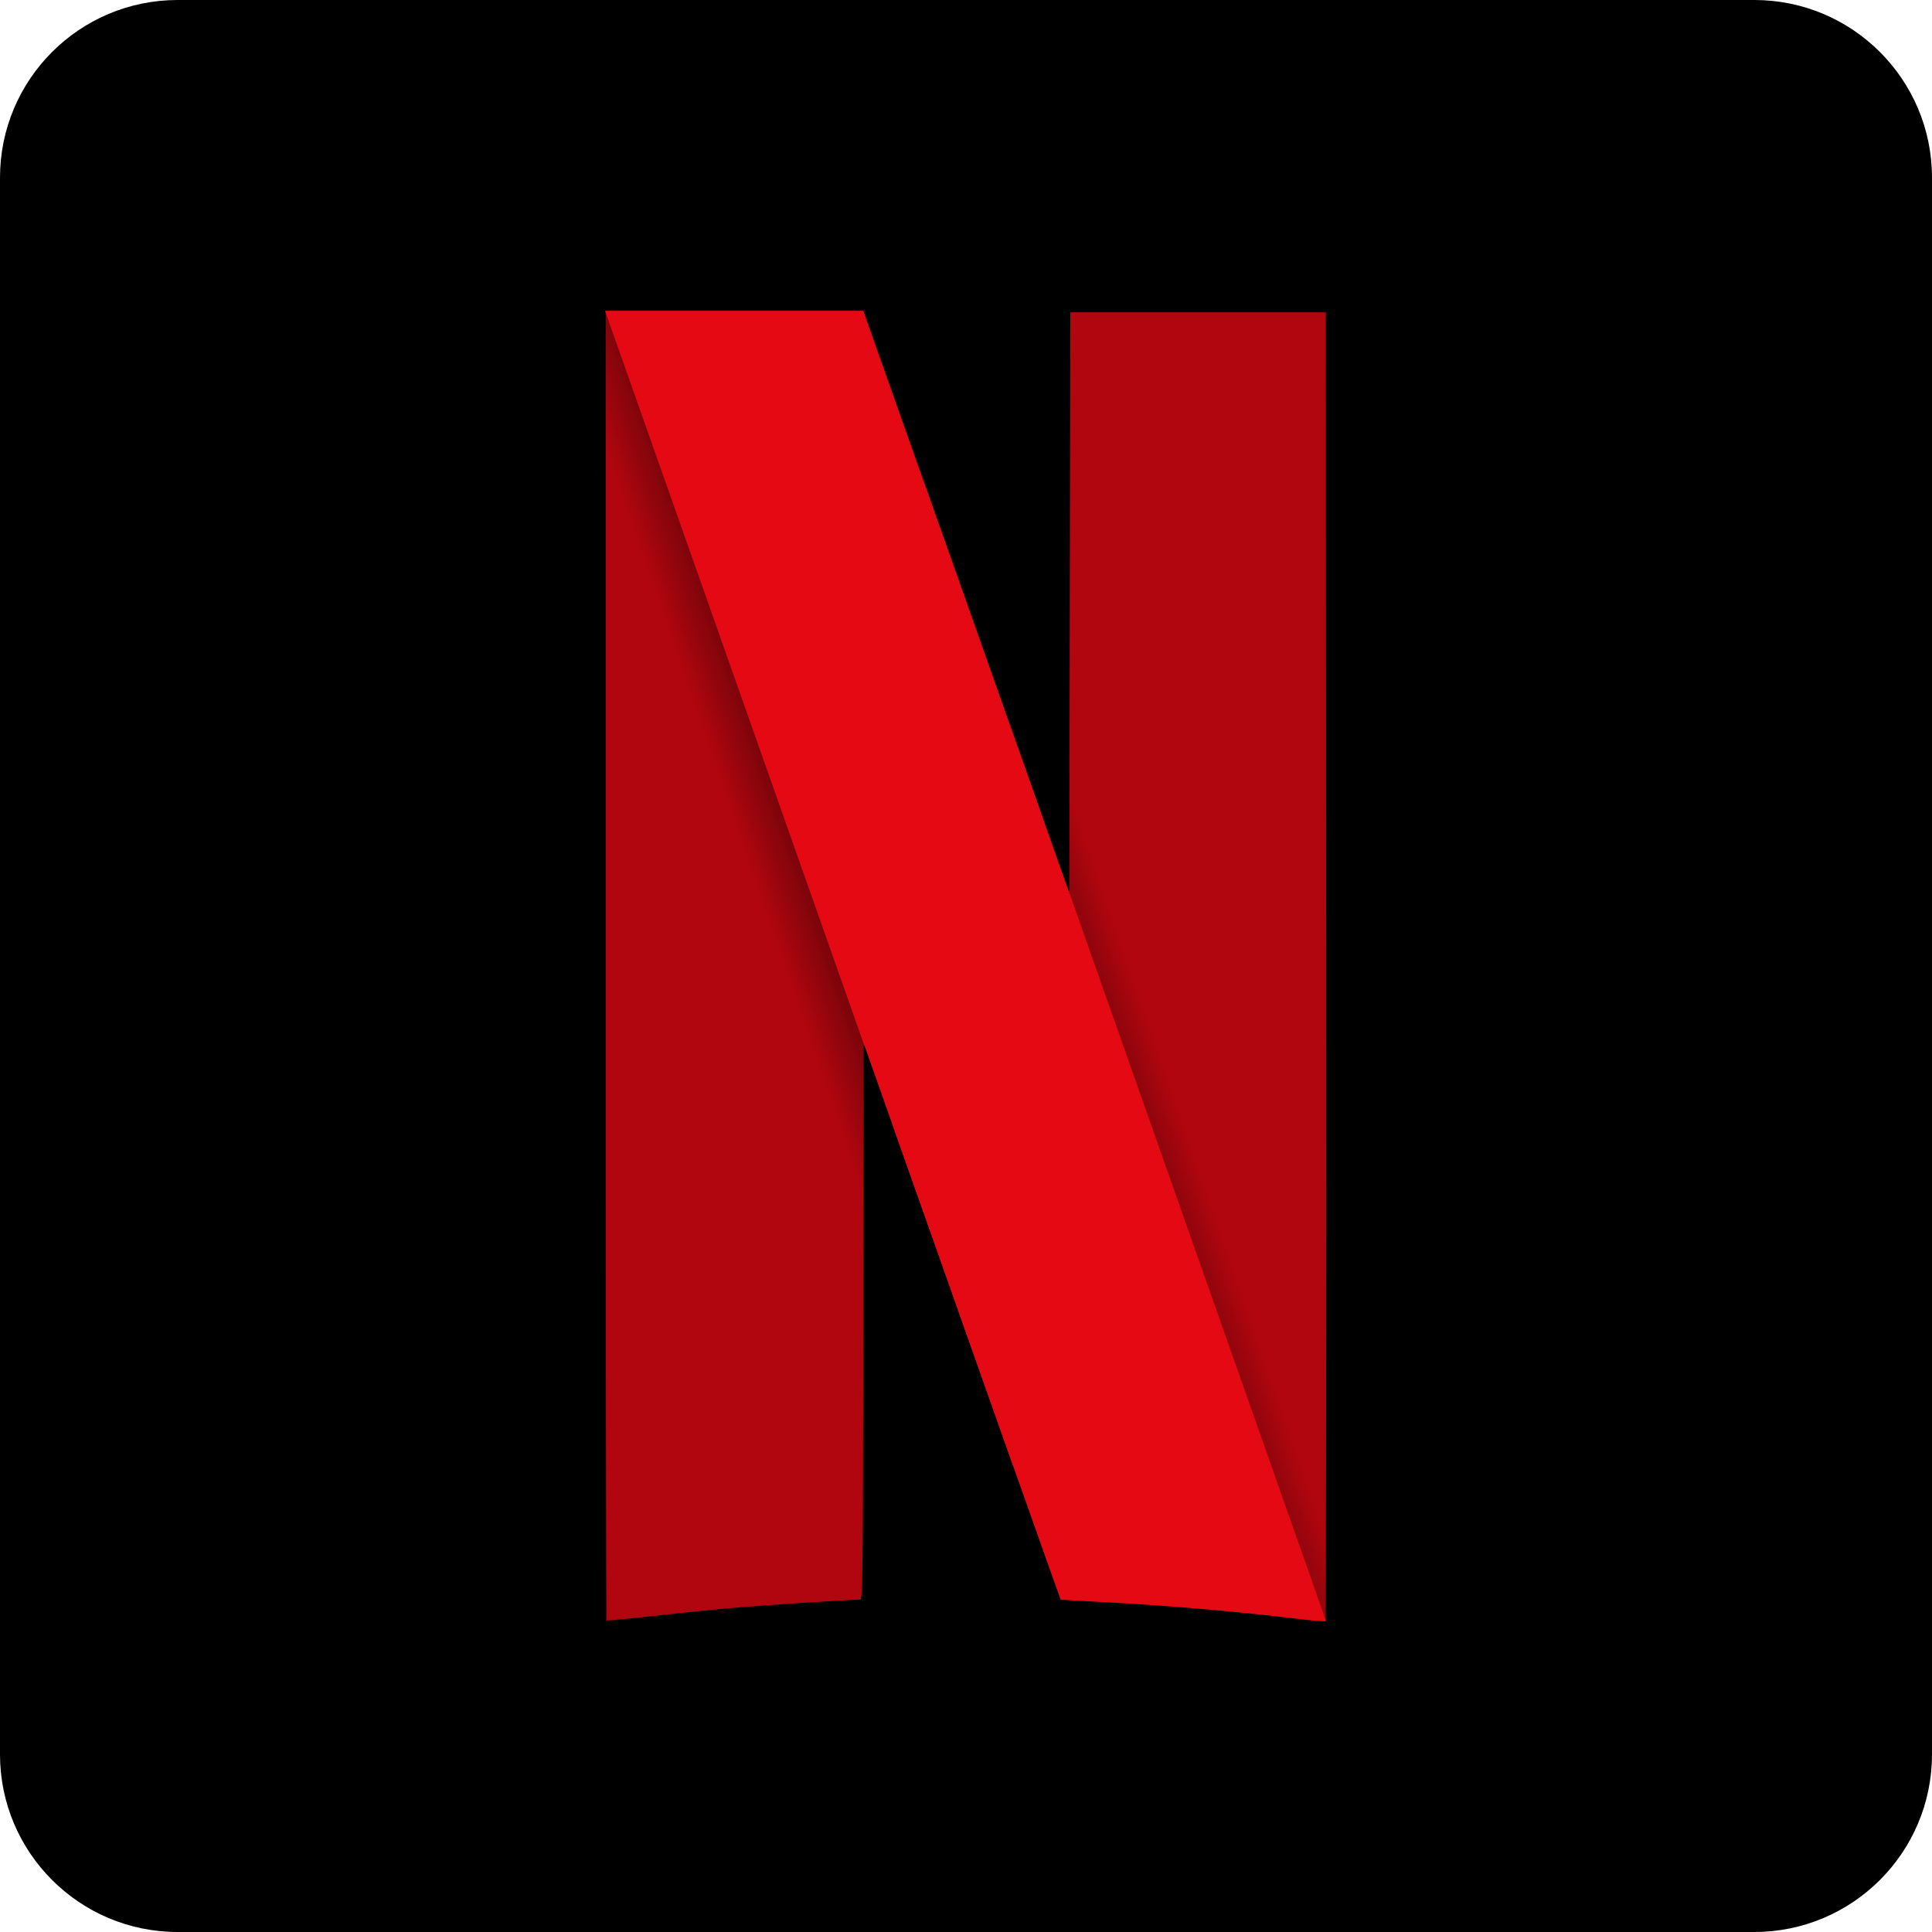
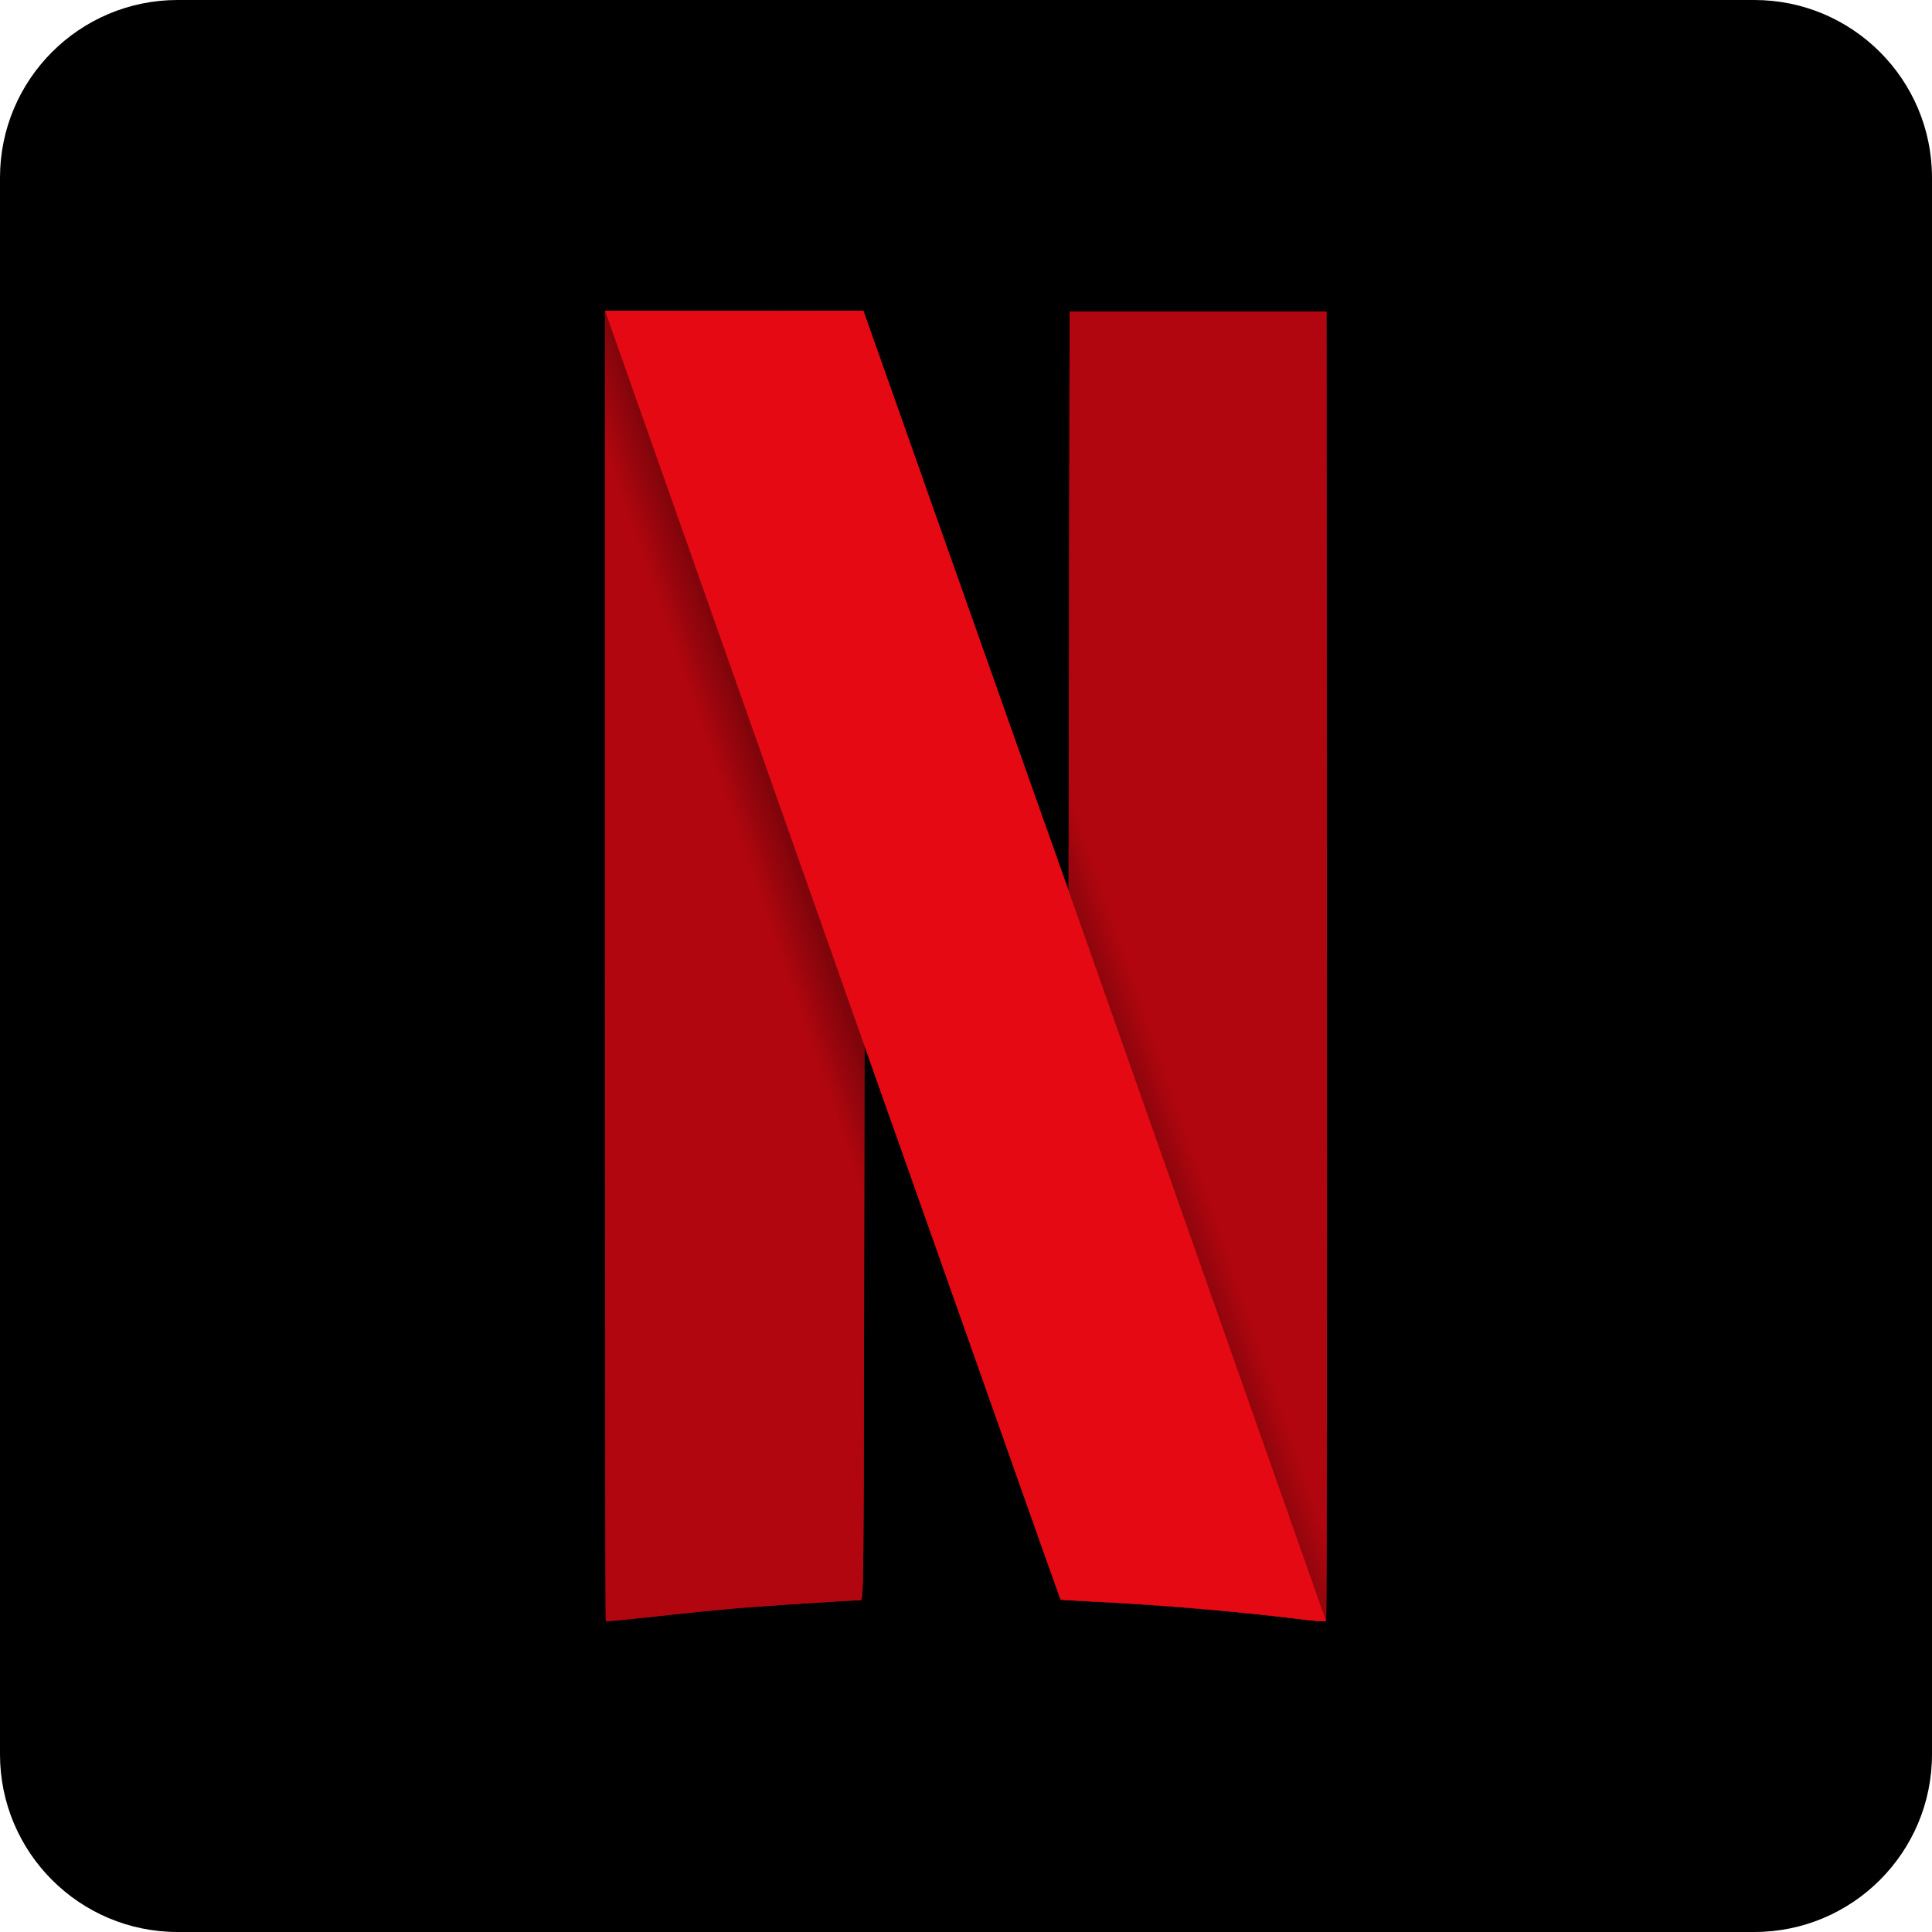
<svg xmlns="http://www.w3.org/2000/svg" xmlns:xlink="http://www.w3.org/1999/xlink" width="114.947mm" height="114.947mm" viewBox="0 0 407.293 407.293">
  <defs>
    <radialGradient xlink:href="#a" id="c" cx="367.992" cy="280.366" r="368.717" fx="367.992" fy="280.366" gradientTransform="matrix(.30407 -.10528 3.8564 11.13776 -825.1108 -2803.546)" gradientUnits="userSpaceOnUse" />
    <radialGradient xlink:href="#a" id="b" cx="367.992" cy="280.366" r="368.717" fx="367.992" fy="280.366" gradientTransform="matrix(.30407 -.10528 3.8564 11.13776 -825.1108 -2803.546)" gradientUnits="userSpaceOnUse" />
    <linearGradient id="a">
      <stop offset="0" />
      <stop offset="1" stop-opacity="0" />
    </linearGradient>
  </defs>
  <g transform="translate(12.49454 6.755633)">
    <rect width="407.293" height="407.293" x="-12.495" y="-6.756" ry="37.456" />
    <g transform="translate(81.63148 113.7711) scale(.29074)">
-       <path fill="#b1060f" fill-rule="evenodd" stroke="#000" d="m451.826-188.604-.369 210-.371 210-17.277-48.75c-.006-.017-.027-.079-.033-.096l-22.326 467.516c21.951 61.989 33.712 95.081 33.844 95.213.173.173 12.682.928 27.799 1.678 45.8 2.273 102.555 7.143 145.609 12.492 9.969 1.238 18.548 1.873 19.064 1.41.516-.463.798-214.281.625-475.152l-.314-474.311h-186.25zm-336.875-.625V285.562c0 261.135.256 475.048.568 475.361.313.313 16.485-1.214 35.938-3.393 19.453-2.179 46.338-4.888 59.744-6.02 20.561-1.736 81.95-5.683 89.059-5.727 2.068-.013 2.2-10.682 2.5-201.102l.316-201.088 14.854 42.025c2.296 6.495 3.016 8.524 5.252 14.852l22.32-467.4c-4.729-13.371-2.25-6.352-7.67-21.676-18.237-51.563-33.712-95.297-34.391-97.188l-1.234-3.438H114.951z" />
+       <path fill="#b1060f" fill-rule="evenodd" stroke="none" d="m451.826-188.604-.369 210-.371 210-17.277-48.75c-.006-.017-.027-.079-.033-.096l-22.326 467.516c21.951 61.989 33.712 95.081 33.844 95.213.173.173 12.682.928 27.799 1.678 45.8 2.273 102.555 7.143 145.609 12.492 9.969 1.238 18.548 1.873 19.064 1.41.516-.463.798-214.281.625-475.152l-.314-474.311h-186.25zm-336.875-.625V285.562c0 261.135.256 475.048.568 475.361.313.313 16.485-1.214 35.938-3.393 19.453-2.179 46.338-4.888 59.744-6.02 20.561-1.736 81.95-5.683 89.059-5.727 2.068-.013 2.2-10.682 2.5-201.102l.316-201.088 14.854 42.025c2.296 6.495 3.016 8.524 5.252 14.852l22.32-467.4c-4.729-13.371-2.25-6.352-7.67-21.676-18.237-51.563-33.712-95.297-34.391-97.188l-1.234-3.438H114.951z" />
      <path fill="url(#b)" fill-rule="evenodd" d="M114.951-189.229V77.285l187.746 498.023c.02-11.413.042-17.579.062-30.625l.316-201.088 14.854 42.025c82.681 233.956 127.102 359.397 127.363 359.658.173.173 12.682.928 27.799 1.678 45.8 2.273 102.555 7.143 145.609 12.492 9.969 1.238 18.548 1.873 19.064 1.41.355-.318.587-105.158.648-253.059L451.547-29.443l-.09 50.84-.371 210-17.277-48.75c-16.882-47.634-28.154-79.49-95.977-271.25-18.237-51.563-33.712-95.297-34.391-97.188l-1.234-3.438H114.951z" />
      <path fill="#e50914" fill-rule="evenodd" d="m114.955-189.229 188.121 533.066v-.242l14.854 42.025c82.681 233.956 127.102 359.397 127.363 359.658.173.173 12.682.928 27.799 1.678 45.8 2.273 102.555 7.143 145.609 12.492 9.918 1.232 18.453 1.865 19.049 1.416l-186.664-529.566v.098l-17.277-48.75c-16.882-47.634-28.154-79.49-95.977-271.25-18.237-51.563-33.712-95.297-34.391-97.188l-1.234-3.438H114.955z" />
-       <path fill="#b1060f" fill-rule="evenodd" stroke="#000" d="m451.826-188.604-.369 210-.371 210-17.277-48.75c-.006-.017-.027-.079-.033-.096l-22.326 467.516c21.951 61.989 33.712 95.081 33.844 95.213.173.173 12.682.928 27.799 1.678 45.8 2.273 102.555 7.143 145.609 12.492 9.969 1.238 18.548 1.873 19.064 1.41.516-.463.798-214.281.625-475.152l-.314-474.311h-186.25zm-336.875-.625V285.562c0 261.135.256 475.048.568 475.361.313.313 16.485-1.214 35.938-3.393 19.453-2.179 46.338-4.888 59.744-6.02 20.561-1.736 81.95-5.683 89.059-5.727 2.068-.013 2.2-10.682 2.5-201.102l.316-201.088 14.854 42.025c2.296 6.495 3.016 8.524 5.252 14.852l22.32-467.4c-4.729-13.371-2.25-6.352-7.67-21.676-18.237-51.563-33.712-95.297-34.391-97.188l-1.234-3.438H114.951z" />
+       <path fill="#b1060f" fill-rule="evenodd" stroke="none" d="m451.826-188.604-.369 210-.371 210-17.277-48.75c-.006-.017-.027-.079-.033-.096l-22.326 467.516c21.951 61.989 33.712 95.081 33.844 95.213.173.173 12.682.928 27.799 1.678 45.8 2.273 102.555 7.143 145.609 12.492 9.969 1.238 18.548 1.873 19.064 1.41.516-.463.798-214.281.625-475.152l-.314-474.311h-186.25zm-336.875-.625V285.562c0 261.135.256 475.048.568 475.361.313.313 16.485-1.214 35.938-3.393 19.453-2.179 46.338-4.888 59.744-6.02 20.561-1.736 81.95-5.683 89.059-5.727 2.068-.013 2.2-10.682 2.5-201.102l.316-201.088 14.854 42.025c2.296 6.495 3.016 8.524 5.252 14.852l22.32-467.4c-4.729-13.371-2.25-6.352-7.67-21.676-18.237-51.563-33.712-95.297-34.391-97.188l-1.234-3.438H114.951z" />
      <path fill="url(#c)" fill-rule="evenodd" d="M114.951-189.229V77.285l187.746 498.023c.02-11.413.042-17.579.062-30.625l.316-201.088 14.854 42.025c82.681 233.956 127.102 359.397 127.363 359.658.173.173 12.682.928 27.799 1.678 45.8 2.273 102.555 7.143 145.609 12.492 9.969 1.238 18.548 1.873 19.064 1.41.355-.318.587-105.158.648-253.059L451.547-29.443l-.09 50.84-.371 210-17.277-48.75c-16.882-47.634-28.154-79.49-95.977-271.25-18.237-51.563-33.712-95.297-34.391-97.188l-1.234-3.438H114.951z" />
      <path fill="#e50914" fill-rule="evenodd" d="m114.955-189.229 188.121 533.066v-.242l14.854 42.025c82.681 233.956 127.102 359.397 127.363 359.658.173.173 12.682.928 27.799 1.678 45.8 2.273 102.555 7.143 145.609 12.492 9.918 1.232 18.453 1.865 19.049 1.416l-186.664-529.566v.098l-17.277-48.75c-16.882-47.634-28.154-79.49-95.977-271.25-18.237-51.563-33.712-95.297-34.391-97.188l-1.234-3.438H114.955z" />
    </g>
  </g>
</svg>
